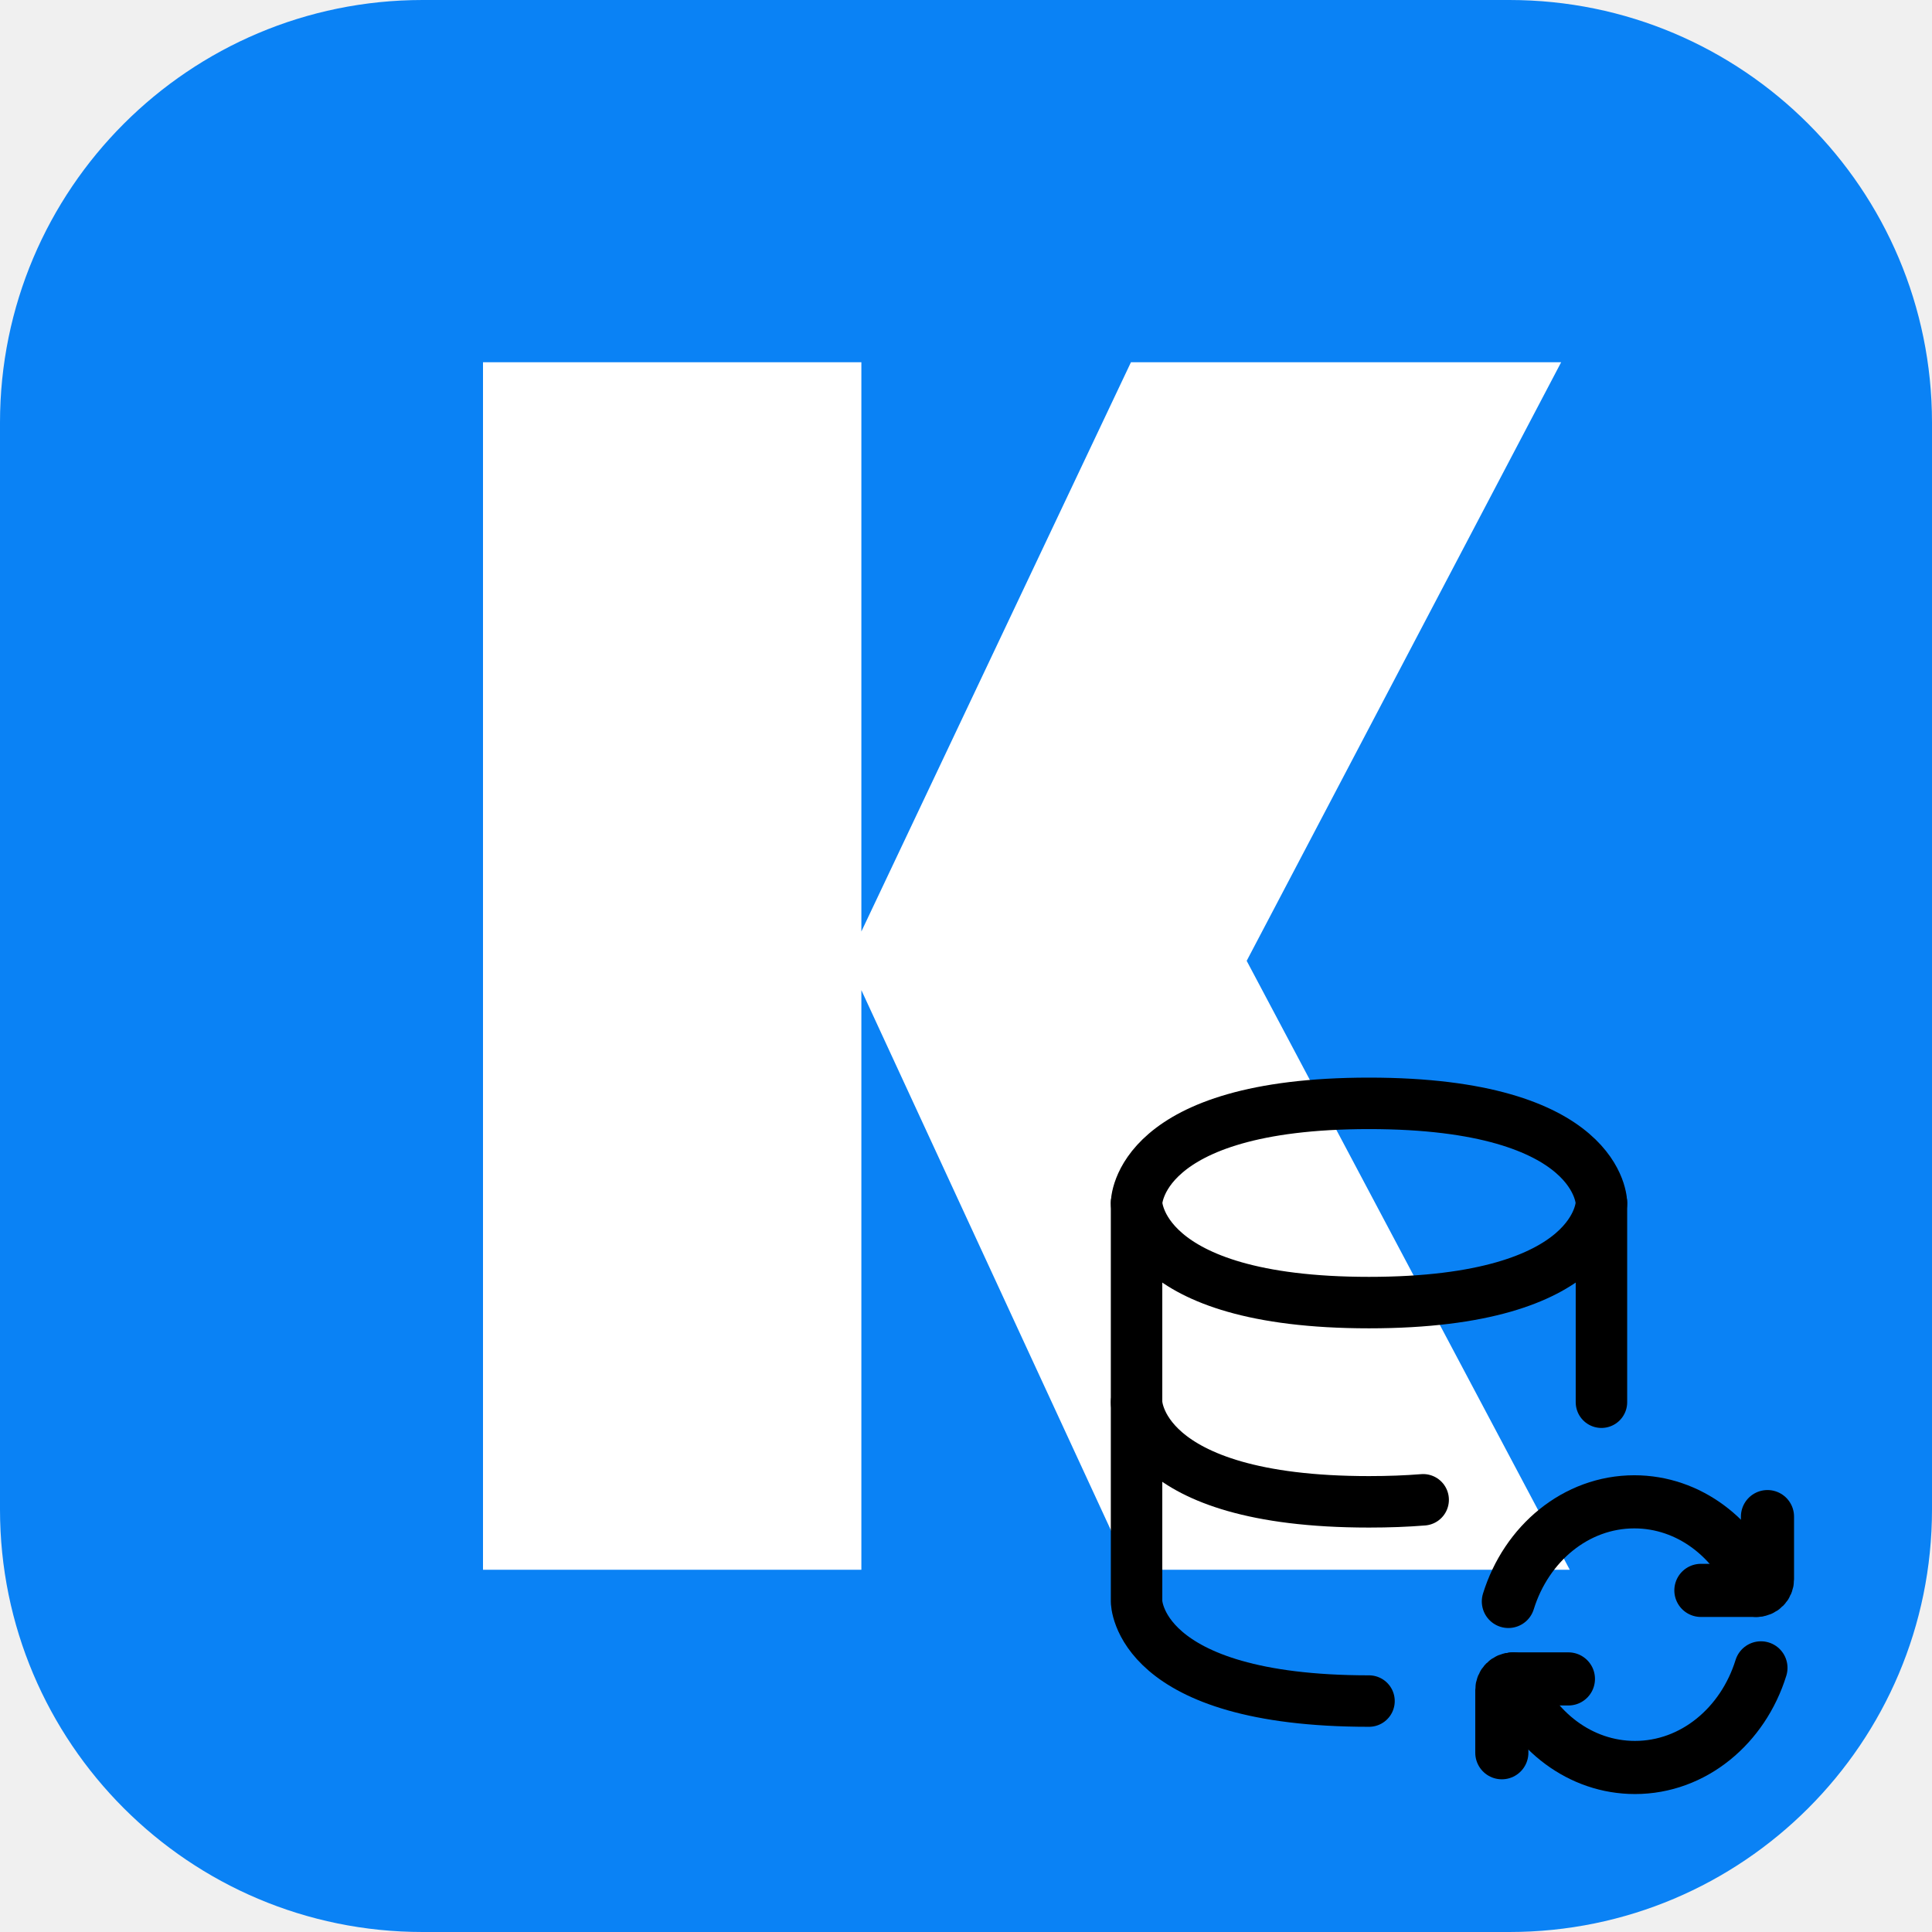
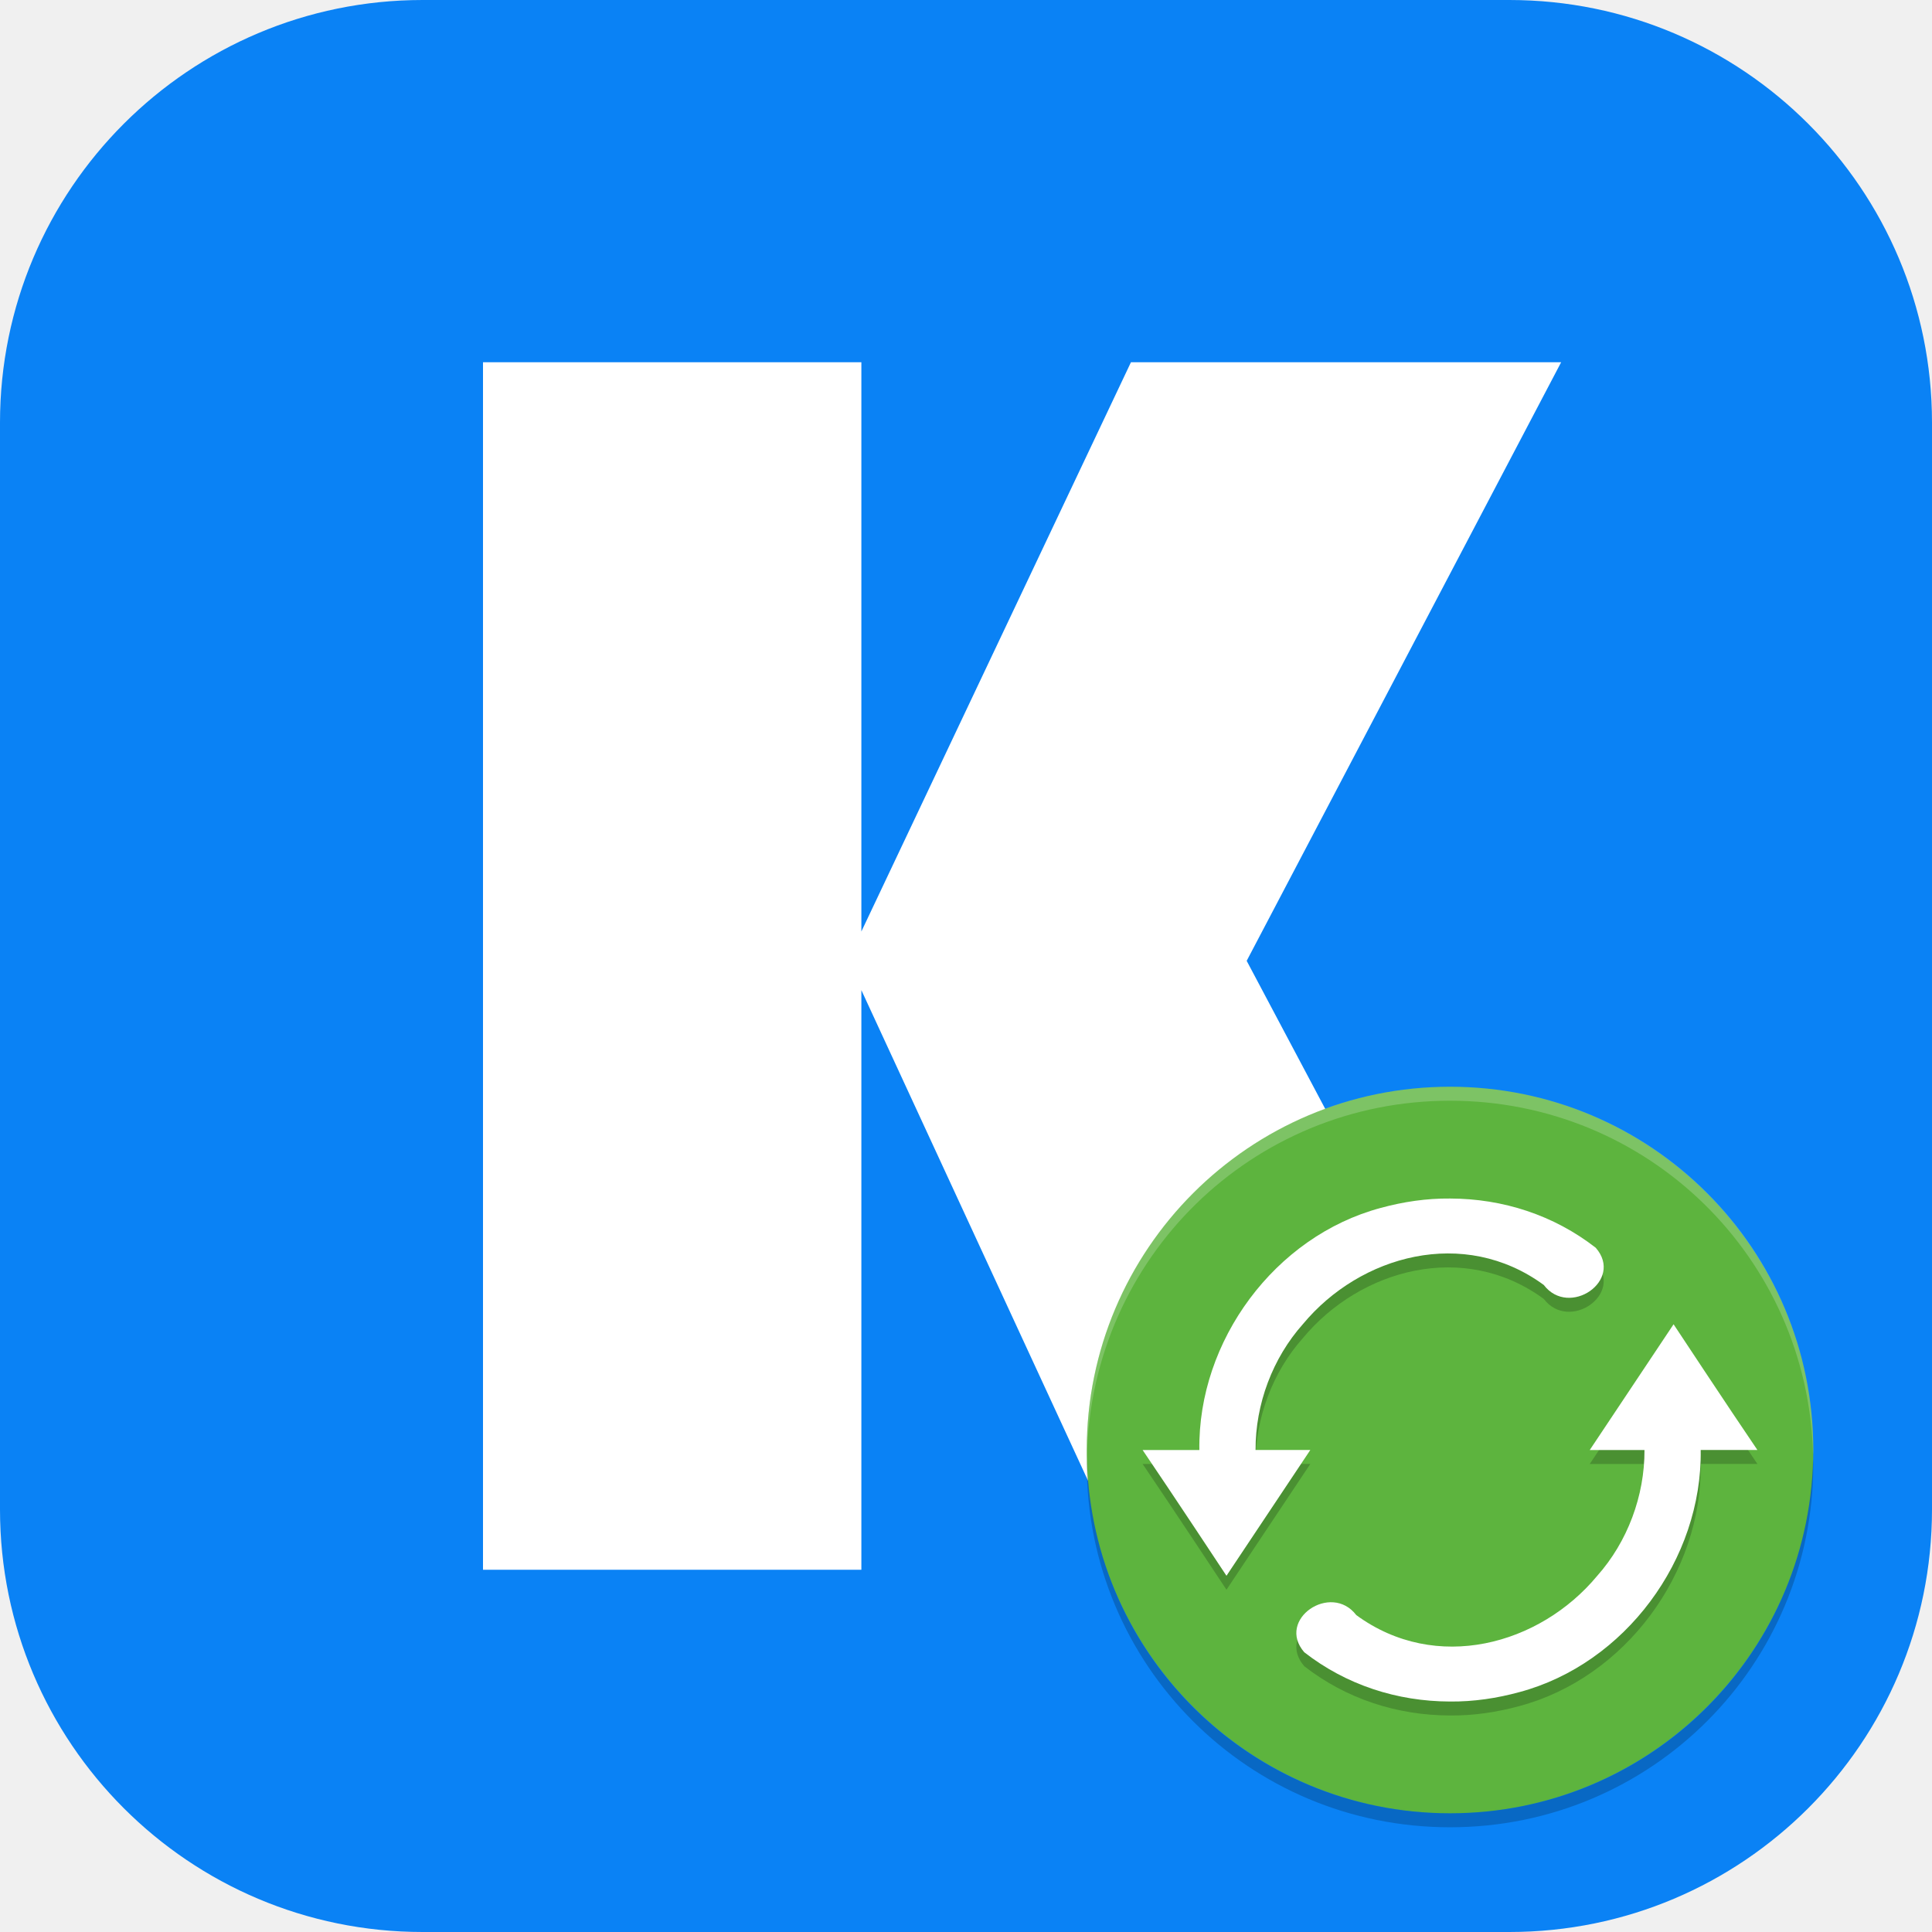
- <svg xmlns="http://www.w3.org/2000/svg" viewBox="0 0 64 64" role="img" aria-labelledby="title" version="1.1" id="svg9">
+ <svg xmlns="http://www.w3.org/2000/svg" viewBox="0 0 64 64" role="img" aria-labelledby="title" version="1.1" id="svg9" xml:space="preserve">
  <defs id="defs9" />
-   <rect width="64" height="64" rx="14" fill="#0a82f5" id="rect1" />
-   <path d="M16 52V12h12.534v18.857L37.464 12h14.251L41.298 31.829 52 52H37.405l-8.871-19.2V52Z" fill="#fff" id="path1" />
-   <g transform="translate(33.25 33.25) scale(1.1)" fill="none" stroke-linecap="round" stroke-linejoin="round" id="g9">
-     <g id="g11" style="stroke:#000000;stroke-opacity:1">
-       <path d="M4 6v6s0 3 7 3c.593 0 1.135-.021 1.631-.061" stroke="#fff" stroke-width="1.55" id="path2" style="stroke:#000000;stroke-opacity:1" />
-       <path d="M18 6v6" stroke="#fff" stroke-width="1.55" id="path3" style="stroke:#000000;stroke-opacity:1" />
-       <path d="M11 3c7 0 7 3 7 3s0 3-7 3-7-3-7-3 0-3 7-3Z" stroke="#fff" stroke-width="1.55" id="path4" style="stroke:#000000;stroke-opacity:1" />
-       <path d="M11 21c-7 0-7-3-7-3v-6" stroke="#fff" stroke-width="1.55" id="path5" style="stroke:#000000;stroke-opacity:1" />
-     </g>
-     <g id="g10" style="stroke:#000000;stroke-opacity:1">
-       <path d="M15.334 20.333C15.952 21.903 17.365 23 19.01 23c1.758 0 3.252-1.255 3.793-3" stroke="#67e8f9" stroke-width="1.6" id="path8" style="stroke:#000000;stroke-opacity:1" />
-       <path d="M17.005 20.333h-1.671a.334.334 0 0 0-.334.334v1.889" stroke="#67e8f9" stroke-width="1.6" id="path9" style="stroke:#000000;stroke-opacity:1" />
-       <path d="M20.995 17.667h1.671c.185 0 .334-.15.334-.334v-1.888" stroke="#67e8f9" stroke-width="1.6" id="path7" style="stroke:#000000;stroke-opacity:1" />
-       <path d="M22.666 17.667C22.048 16.097 20.635 15 18.99 15c-1.758 0-3.252 1.255-3.793 3" stroke="#67e8f9" stroke-width="1.6" id="path6" style="stroke:#000000;stroke-opacity:1" />
-     </g>
+   <rect width="64" height="64" rx="14" fill="#0a82f5" id="rect1" x="0" y="0" style="display:inline" />
+   <path d="M 16,52 V 12 H 28.534 V 30.857 L 37.464,12 H 51.715 L 41.298,31.829 52,52 H 37.405 L 28.534,32.8 V 52 Z" fill="#ffffff" id="path1" style="display:inline" />
+   <g id="g1" transform="matrix(0.4628427,0,0,0.4628427,33.22294,33.22294)">
+     <rect style="fill:#5db43e" width="52" height="52" x="-58" y="-58" rx="26" ry="26" transform="matrix(0,-1,-1,0,0,0)" id="rect1-3" />
+     <path style="opacity:0.2;fill:#ffffff" d="M 32,6 C 17.596,6 6,17.596 6,32 6,32.111 6.012,32.219 6.018,32.328 6.373,18.238 17.822,7 32,7 46.178,7 57.627,18.238 57.982,32.328 57.988,32.219 58,32.111 58,32 58,17.596 46.404,6 32,6 Z" id="path1-6" />
+     <path style="opacity:0.2" d="M 6.018,32.672 C 6.012,32.781 6,32.889 6,33 6,47.404 17.596,59 32,59 46.404,59 58,47.404 58,33 58,32.889 57.988,32.781 57.982,32.672 57.627,46.762 46.179,58 32,58 17.821,58 6.373,46.762 6.018,32.672 Z" id="path2" />
+     <path style="opacity:0.2" d="m 32.002,14.999 c -1.682,-0.017 -3.353,0.232 -4.975,0.676 -7.553,2.026 -13.081,9.502 -12.967,17.326 H 10 c 2.07,3.044 6,8.998 6,8.998 0,0 6,-9.001 6,-9.002 h -3.918 c -0.014,-3.277 1.215,-6.572 3.396,-9.018 4.099,-4.929 11.523,-6.981 17.232,-2.793 1.81,2.369 5.758,-0.319 3.721,-2.662 -3,-2.336 -6.642,-3.517 -10.43,-3.525 z m 15.998,9 c 0,0 -6,8.999 -6,9 h 3.918 c 0.014,3.277 -1.215,6.574 -3.396,9.02 -4.099,4.929 -11.523,6.981 -17.232,2.793 -1.81,-2.369 -5.758,0.319 -3.721,2.662 3,2.336 6.642,3.517 10.43,3.525 1.682,0.017 3.353,-0.232 4.975,-0.676 7.553,-2.026 13.081,-9.502 12.967,-17.326 H 54 c -2.07,-3.044 -6,-8.998 -6,-8.998 z" id="path3" />
+     <path style="fill:#ffffff" d="m 32.002,14 c -1.682,-0.017 -3.353,0.232 -4.975,0.676 -7.553,2.026 -13.081,9.502 -12.967,17.326 H 10 C 12.07,35.046 16,41 16,41 c 0,0 6,-9.001 6,-9.002 h -3.918 c -0.014,-3.277 1.215,-6.572 3.396,-9.018 4.099,-4.929 11.523,-6.981 17.232,-2.793 1.81,2.369 5.758,-0.319 3.721,-2.662 C 39.431,15.189 35.79,14.008 32.002,14 Z M 48,23 c 0,0 -6,8.999 -6,9 h 3.918 c 0.014,3.277 -1.215,6.574 -3.396,9.02 -4.099,4.929 -11.523,6.981 -17.232,2.793 -1.81,-2.369 -5.758,0.319 -3.721,2.662 3,2.336 6.642,3.517 10.43,3.525 1.682,0.017 3.353,-0.232 4.975,-0.676 7.553,-2.026 13.081,-9.502 12.967,-17.326 H 54 C 51.93,28.954 48,23 48,23 Z" id="path4" />
  </g>
</svg>
